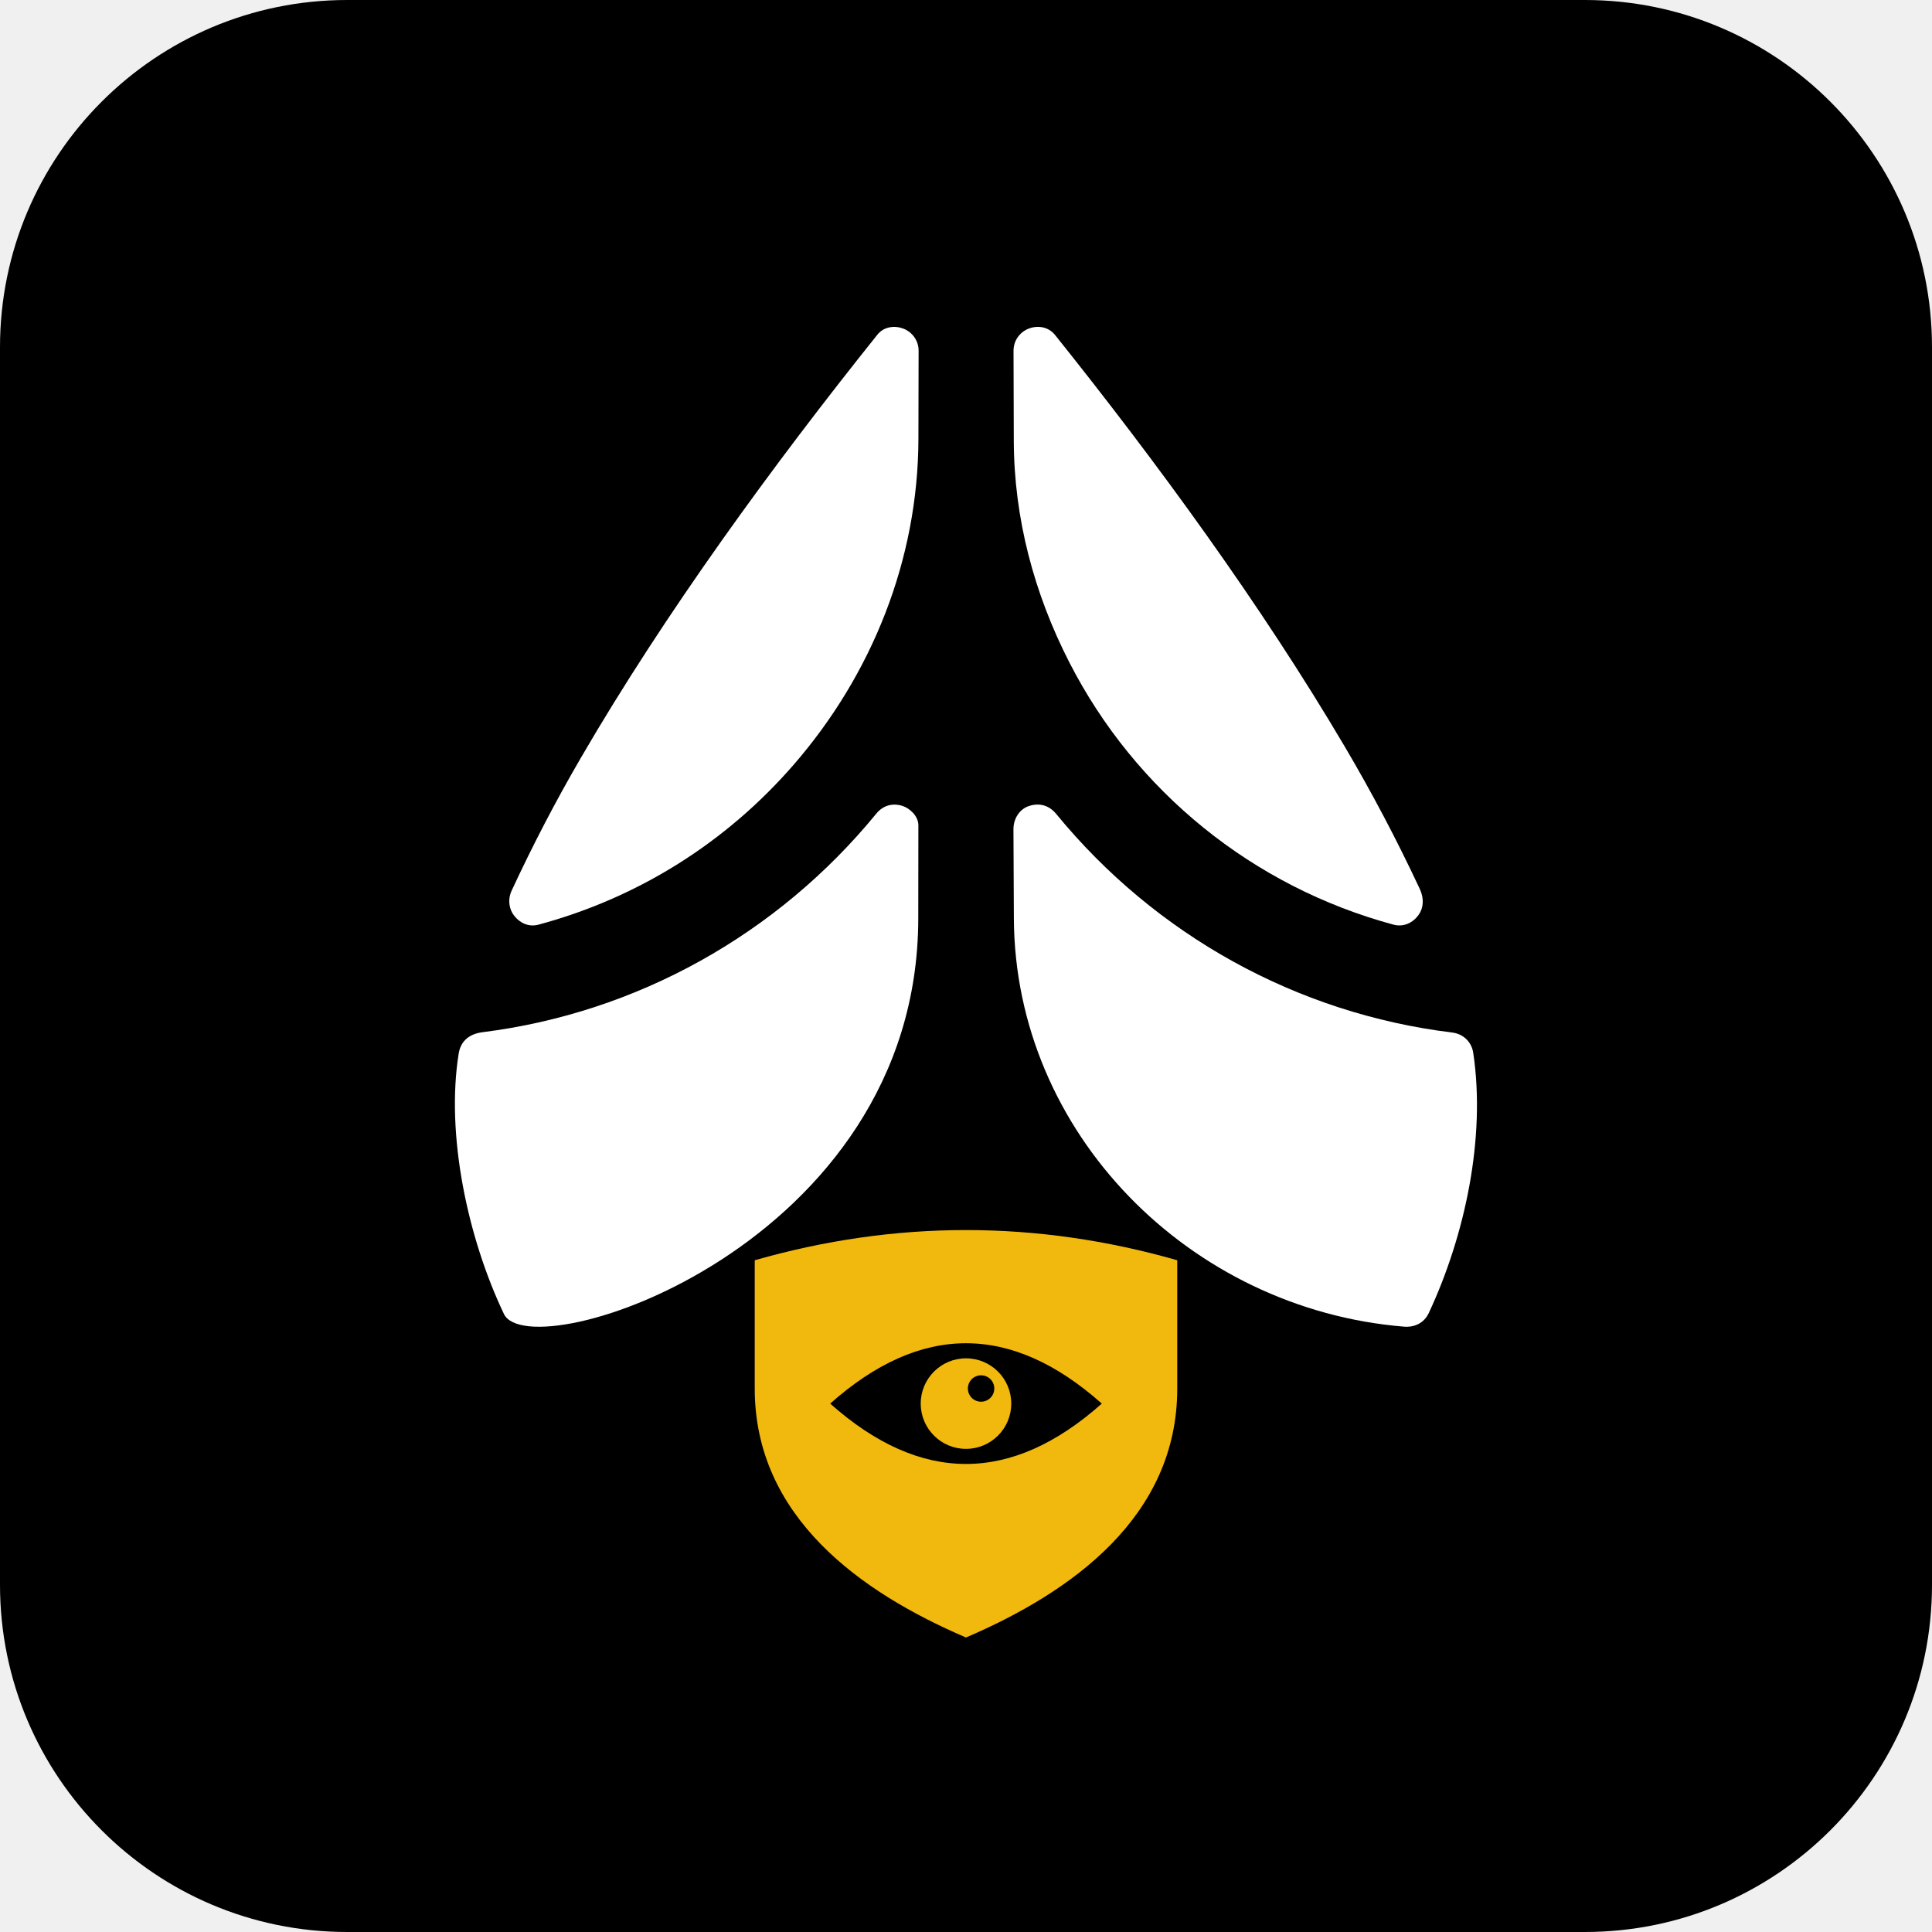
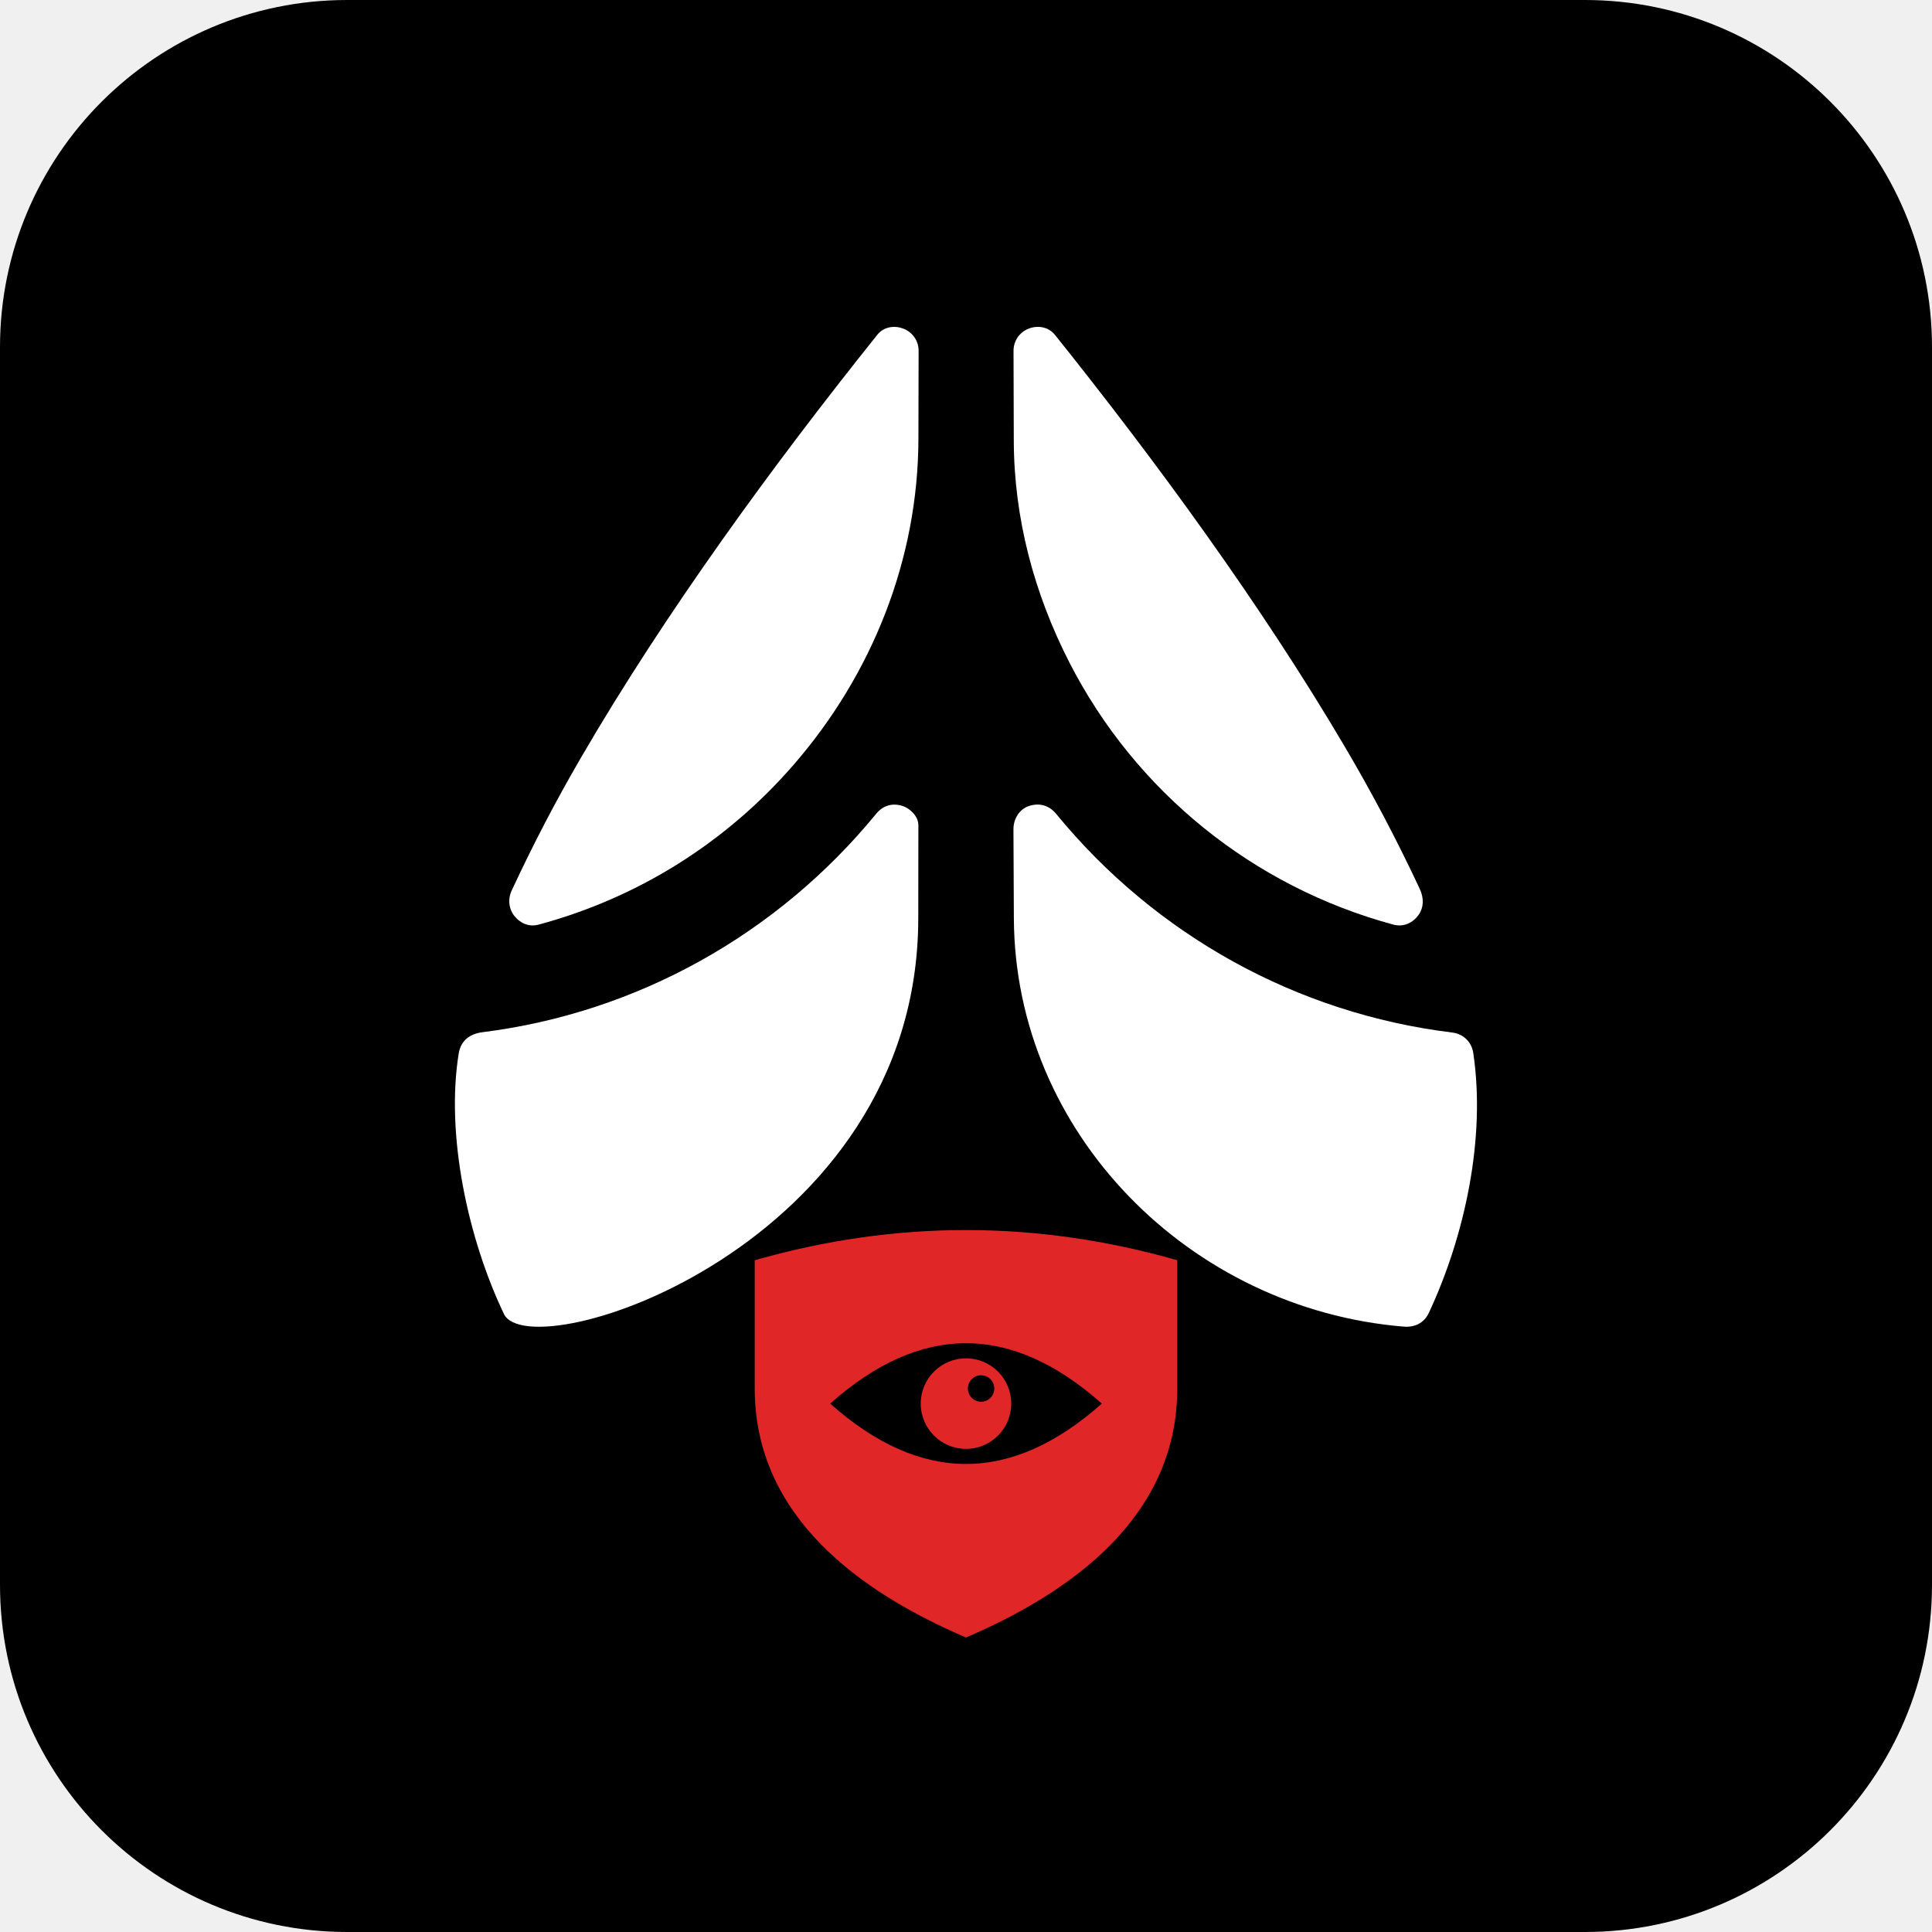
<svg xmlns="http://www.w3.org/2000/svg" viewBox="0 0 512 512">
  <rect width="512" height="512" rx="92" fill="#000" />
  <g transform="translate(79.54 34.05) scale(0.99976)">
    <g fill="#fff">
      <path d="M 63.24,211.03 c -2.81,0.76 -5.01,-0.57 -6.32,-2.13 c -1.58,-1.86 -1.95,-4.52 -0.85,-6.89 c 5.63,-12.11 11.57,-23.54 18.31,-35.13 c 22.32,-38.4 50.9,-77.58 78.63,-112.22 c 1.75,-2.19 4.61,-2.47 6.86,-1.62 c 2.28,0.86 4.08,3.08 4.07,5.89 l -0.05,23.3 c -0.06,31.93 -12.24,62.49 -33.19,86.56 c -17.81,20.47 -41.05,35.12 -67.46,42.24 Z" />
      <path d="M 296.77,201.53 c 1.21,2.59 1.03,5.07 -0.3,6.93 c -1.45,2.04 -3.91,3.32 -6.69,2.57 c -37.14,-10.03 -68.36,-35.25 -85.9,-69.54 c -9.34,-18.26 -14.65,-38.17 -14.71,-58.73 l -0.07,-23.82 c 0,-2.72 1.63,-4.88 3.83,-5.81 c 2.34,-0.99 5.31,-0.72 7.19,1.62 c 27.06,33.82 54.62,71.55 76.67,108.91 c 7.32,12.41 13.8,24.68 19.98,37.88 Z" />
      <path d="M 54.01,314.22 c -9.55,-20.03 -15.45,-47.44 -11.98,-69.02 c 0.55,-3.43 2.95,-5.23 6.34,-5.65 c 40.99,-5.15 78.22,-26.01 104.36,-57.94 c 1.78,-2.17 4.27,-2.88 6.94,-2.04 c 1.75,0.55 4.21,2.56 4.21,5.15 l -0.03,24.66 c -0.09,87.01 -102.83,119.54 -109.84,104.85 Z" />
      <path d="M 310.96,245.04 c 3.37,22.52 -2.2,48.45 -11.78,68.94 c -1.27,2.71 -3.83,3.85 -6.6,3.62 c -56.71,-4.64 -103.13,-51.27 -103.39,-108.24 l -0.11,-23.58 c -0.01,-2.92 1.68,-5.35 4.01,-6.15 c 2.81,-0.96 5.41,-0.26 7.32,2.06 c 26.29,32.09 63.76,52.91 104.98,57.95 c 2.99,0.37 5.14,2.54 5.57,5.38 Z" />
    </g>
-     <path fill="#F1B80E" d="M120.5,300 Q176.5,284 232.5,300 L232.5,334 C232.5,368 204.5,388 176.5,400 C148.5,388 120.5,368 120.5,334 Z" />
+     <path fill="#E02627" d="M120.5,300 Q176.5,284 232.5,300 L232.5,334 C232.5,368 204.5,388 176.5,400 C148.5,388 120.5,368 120.5,334 Z" />
    <path fill="#000" d="M140.5,338 Q176.5,306 212.5,338 Q176.5,370 140.5,338 Z" />
-     <circle cx="176.5" cy="338" r="12" fill="#F1B80E" />
+     <circle cx="176.5" cy="338" r="12" fill="#E02627" />
    <circle cx="180.5" cy="334" r="3.5" fill="#000" />
  </g>
</svg>
